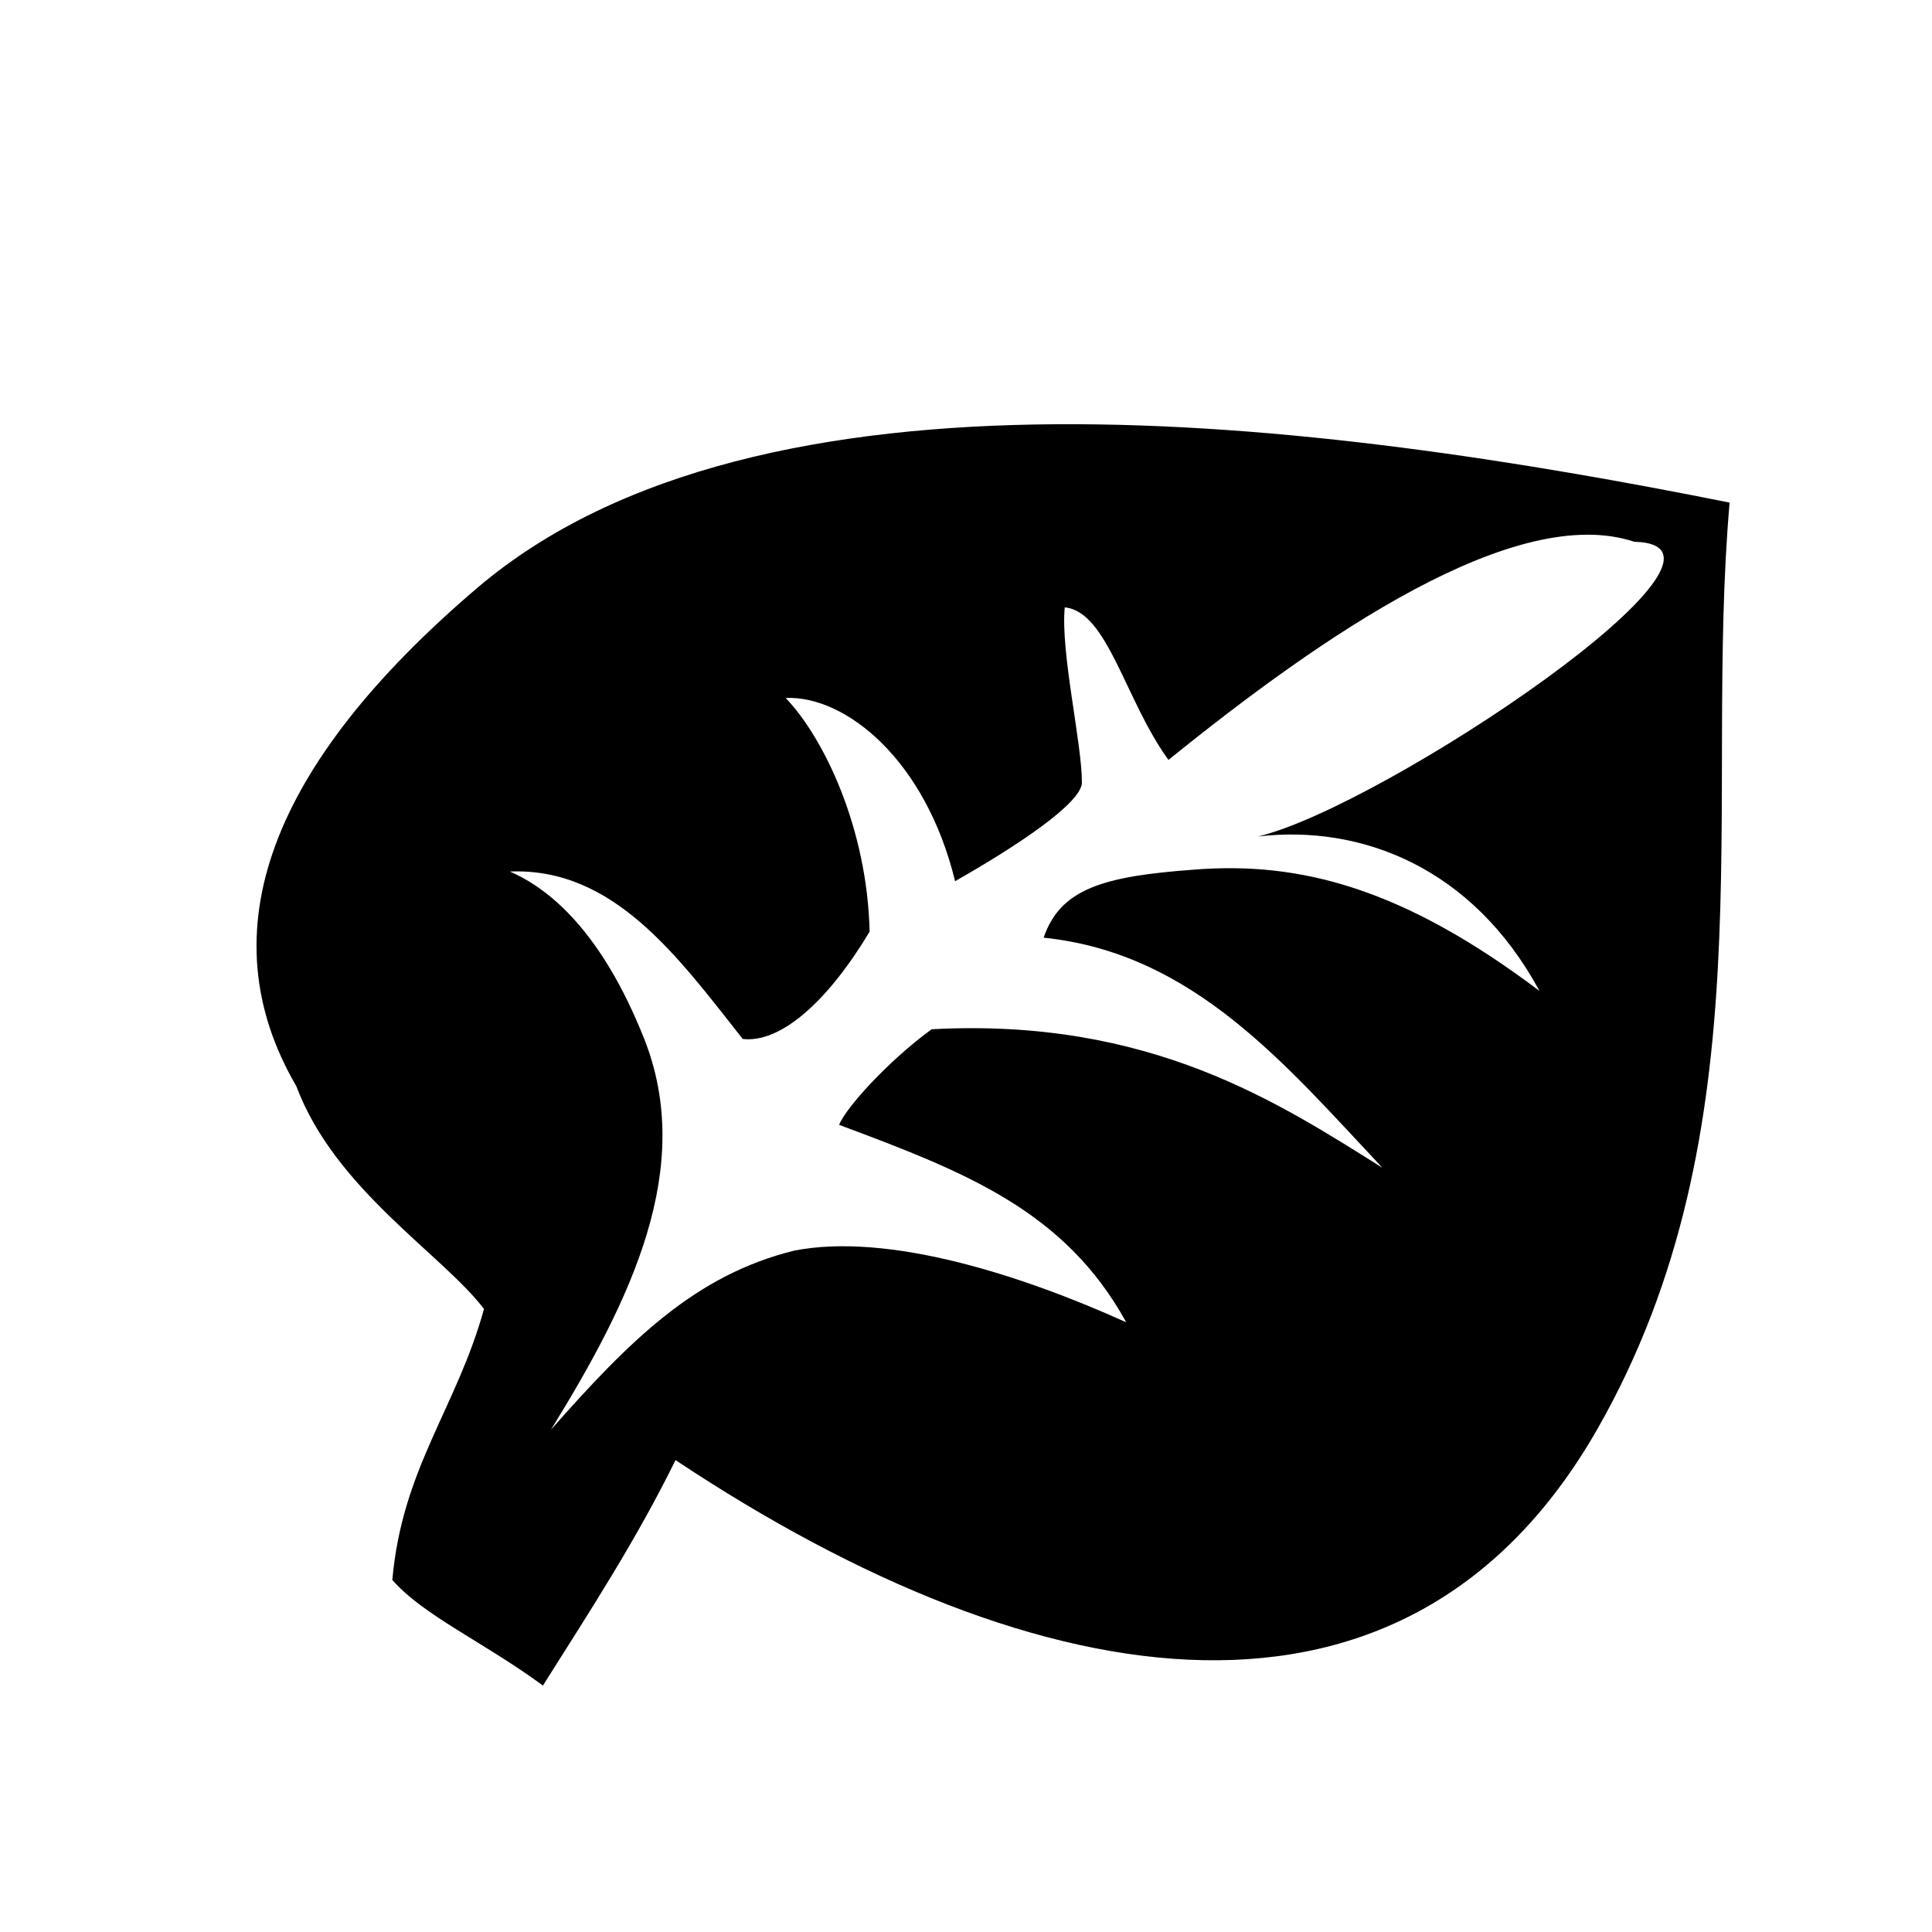
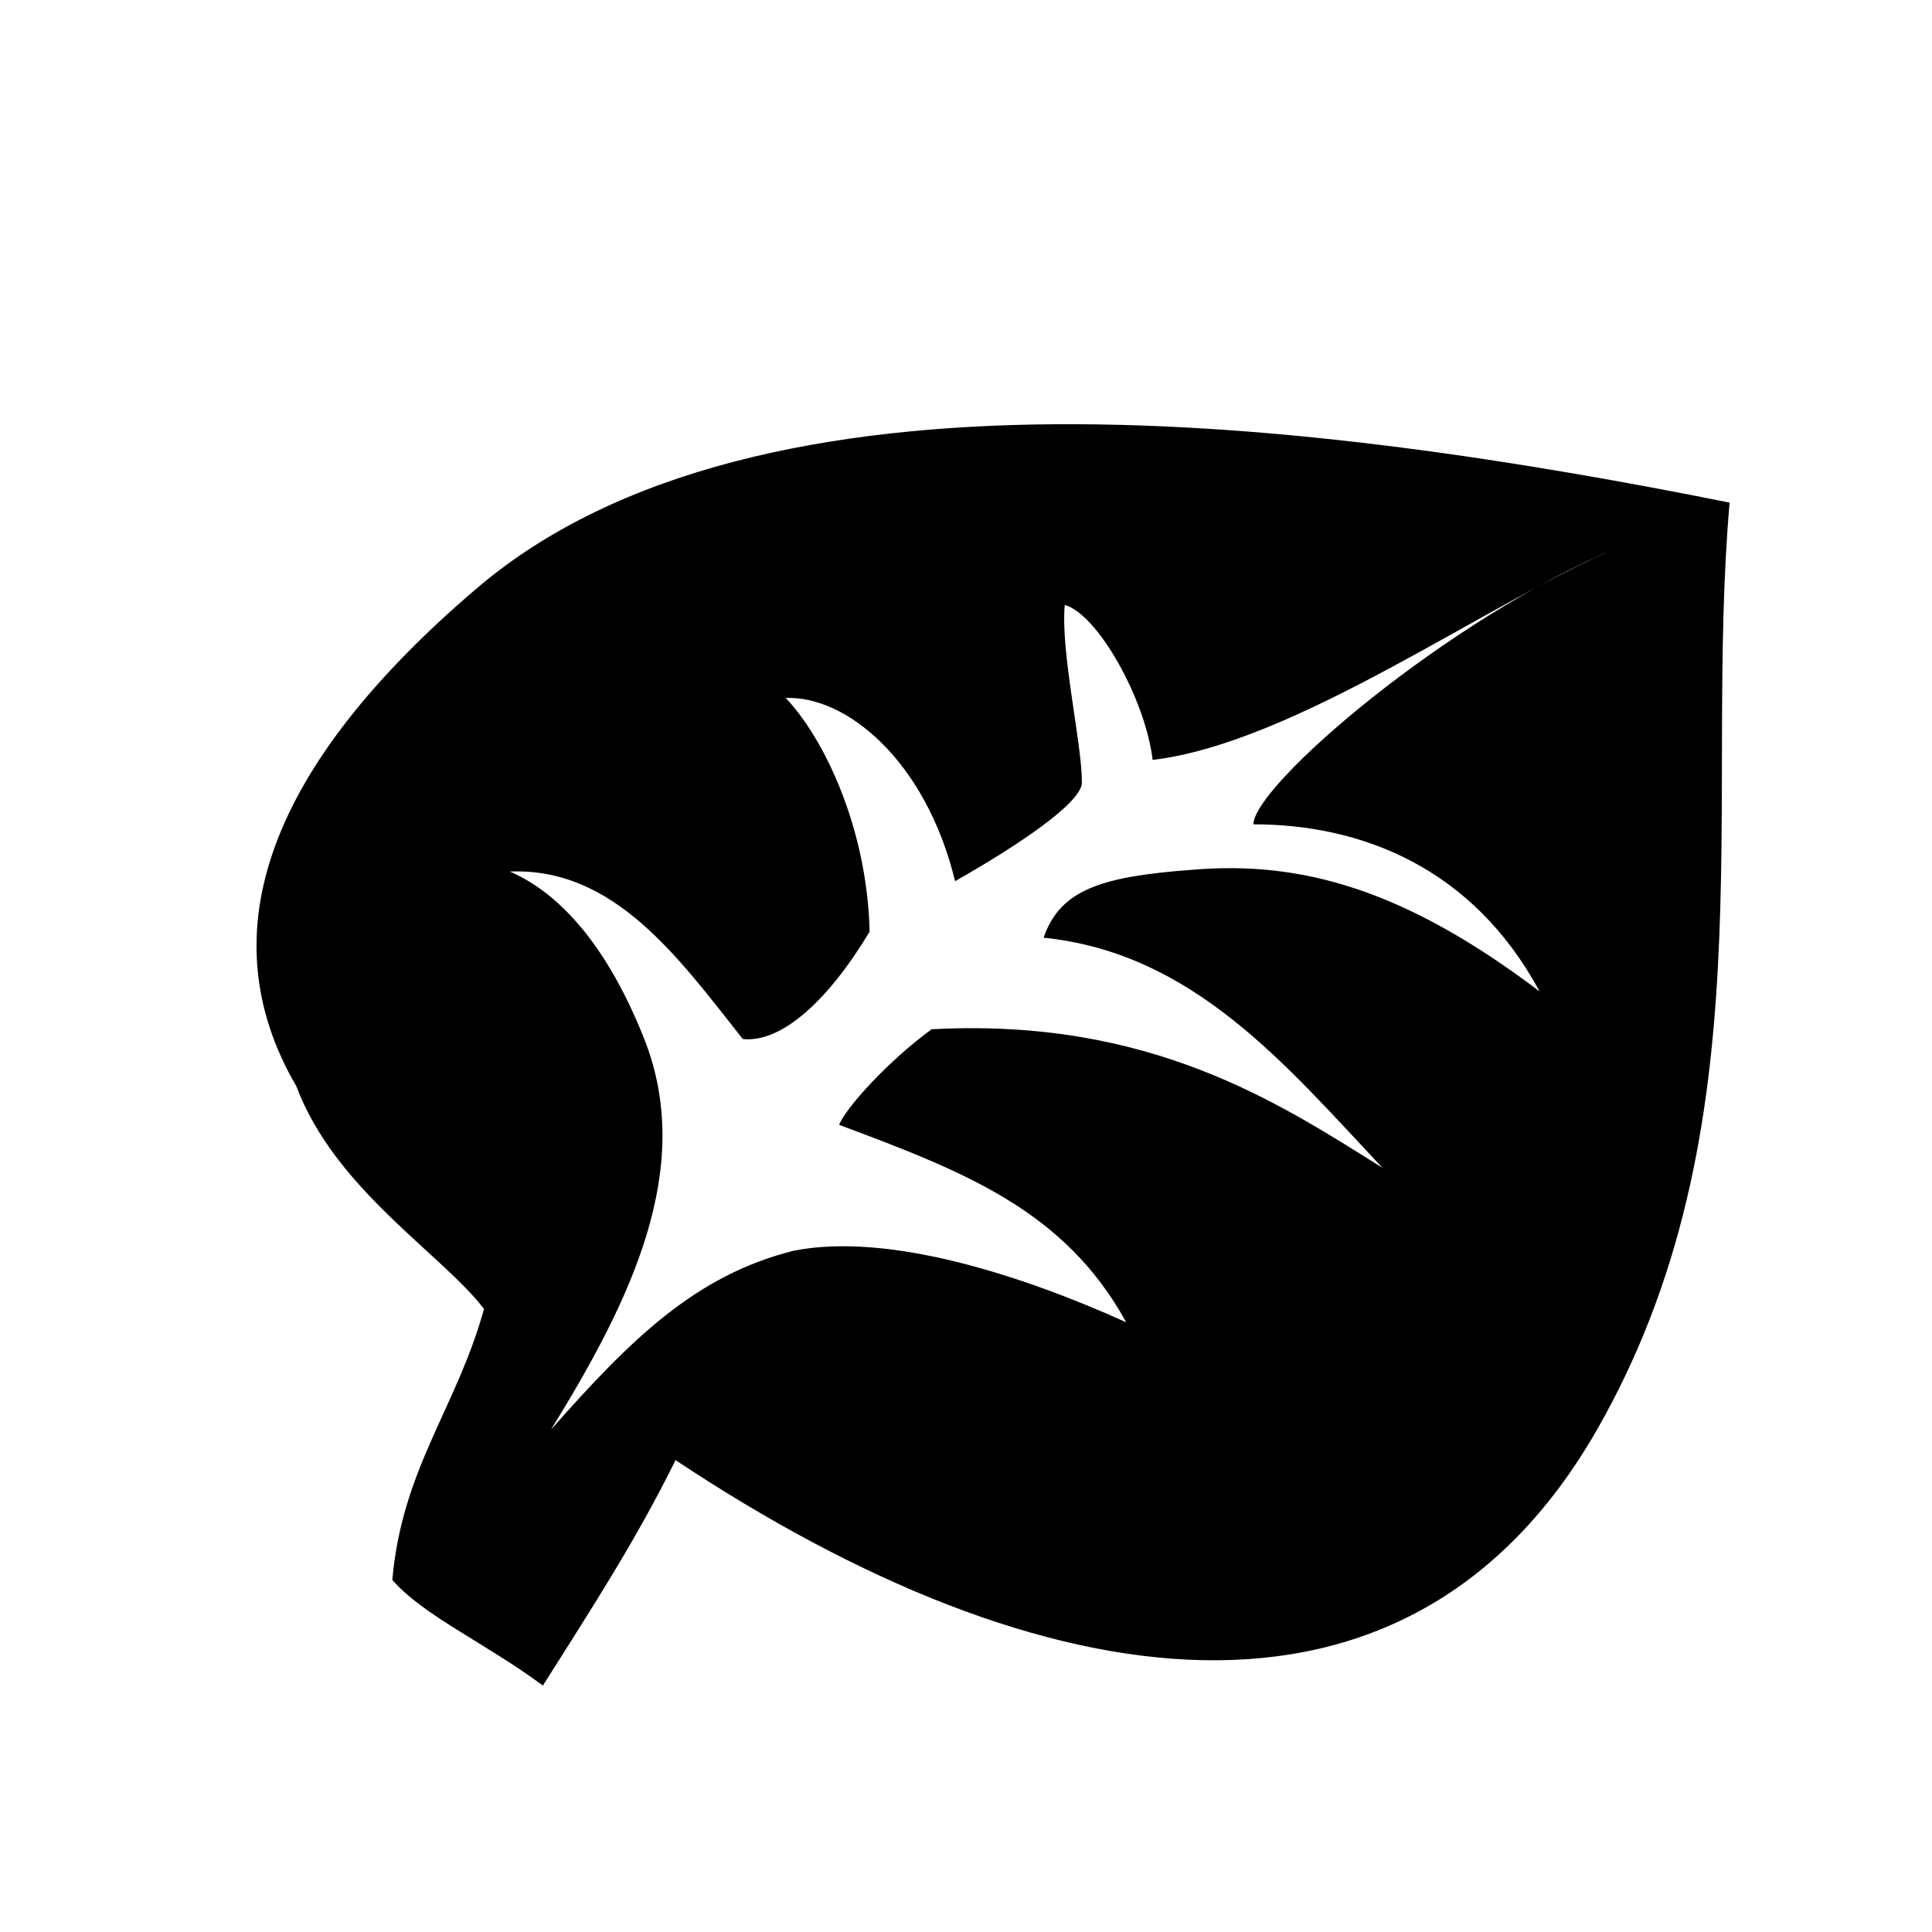
<svg xmlns="http://www.w3.org/2000/svg" viewBox="0 0 90 90">
-   <path fill="currentColor" fill-rule="evenodd" d="M 80.572 23.413 C 61.513 19.6 35.4 16.163 22.217 27.4 C 12.6 35.6 9.6 43.4 13.805 50.6 C 15.6 55.4 20.6 58.42 22.547 60.977 C 21.267 65.6 18.733 68.4 18.276 73.6 C 19.733 75.267 22.549 76.499 25.291 78.52 C 27.523 74.981 29.6 71.807 31.469 68.018 C 48.6 79.4 65.6 81.962 74.396 66.6 C 82.4 52.6 79.352 37.4 80.572 23.413 Z M 25.666 66.6 C 29.4 60.552 32.4 54.4 30 48.368 C 28.022 43.4 25.6 41.4 23.752 40.6 C 28.6 40.4 31.6 44.6 34.6 48.4 C 36.4 48.6 38.593 46.6 40.51 43.4 C 40.4 38.6 38.4 34.4 36.6 32.513 C 39.4 32.4 43.117 35.4 44.492 41.048 C 47.4 39.4 50.388 37.4 50.4 36.458 C 50.4 34.6 49.4 30.4 49.6 28.294 C 51.6 28.488 52.4 32.6 54.431 35.4 C 61.6 29.6 70.6 23.4 76.135 25.238 C 82.6 25.4 64.4 37.6 58.6 38.967 C 63.4 38.4 68.6 40.4 71.716 46.163 C 65.4 41.4 60.6 40.109 55.6 40.513 C 51.4 40.821 49.4 41.4 48.616 43.681 C 55.6 44.4 59.883 49.6 64.4 54.4 C 59.6 51.4 53.6 47.4 43.4 47.947 C 41.4 49.4 39.4 51.6 39.09 52.4 C 44.985 54.6 49.6 56.4 52.464 61.597 C 47.6 59.4 41.4 57.4 36.992 58.259 C 32.4 59.4 29.372 62.4 25.666 66.6 Z" />
+   <path fill="currentColor" fill-rule="evenodd" d="M 80.572 23.413 C 61.513 19.6 35.4 16.163 22.217 27.4 C 12.6 35.6 9.6 43.4 13.805 50.6 C 15.6 55.4 20.6 58.42 22.547 60.977 C 21.267 65.6 18.733 68.4 18.276 73.6 C 19.733 75.267 22.549 76.499 25.291 78.52 C 27.523 74.981 29.6 71.807 31.469 68.018 C 48.6 79.4 65.6 81.962 74.396 66.6 C 82.4 52.6 79.352 37.4 80.572 23.413 Z M 25.666 66.6 C 29.4 60.553 32.4 54.4 30 48.368 C 28.022 43.4 25.6 41.4 23.752 40.6 C 28.6 40.4 31.6 44.6 34.6 48.4 C 36.4 48.6 38.593 46.6 40.51 43.4 C 40.4 38.6 38.4 34.4 36.6 32.514 C 39.4 32.4 43.117 35.4 44.492 41.048 C 47.4 39.4 50.388 37.4 50.4 36.459 C 50.4 34.6 49.4 30.4 49.6 28.179 C 51.155 28.624 53.363 32.6 53.694 35.4 C 60.4 34.6 69.4 28.003 75.428 25.48 C 67.4 28.819 58.4 36.6 58.389 38.4 C 63.4 38.4 68.6 40.4 71.718 46.183 C 65.4 41.4 60.6 40.105 55.6 40.513 C 51.4 40.823 49.4 41.4 48.615 43.681 C 55.6 44.4 59.883 49.6 64.4 54.4 C 59.6 51.4 53.6 47.4 43.4 47.947 C 41.4 49.4 39.4 51.6 39.09 52.4 C 44.985 54.6 49.6 56.4 52.464 61.597 C 47.6 59.4 41.4 57.4 36.992 58.259 C 32.4 59.4 29.372 62.4 25.666 66.6 Z" />
</svg>
